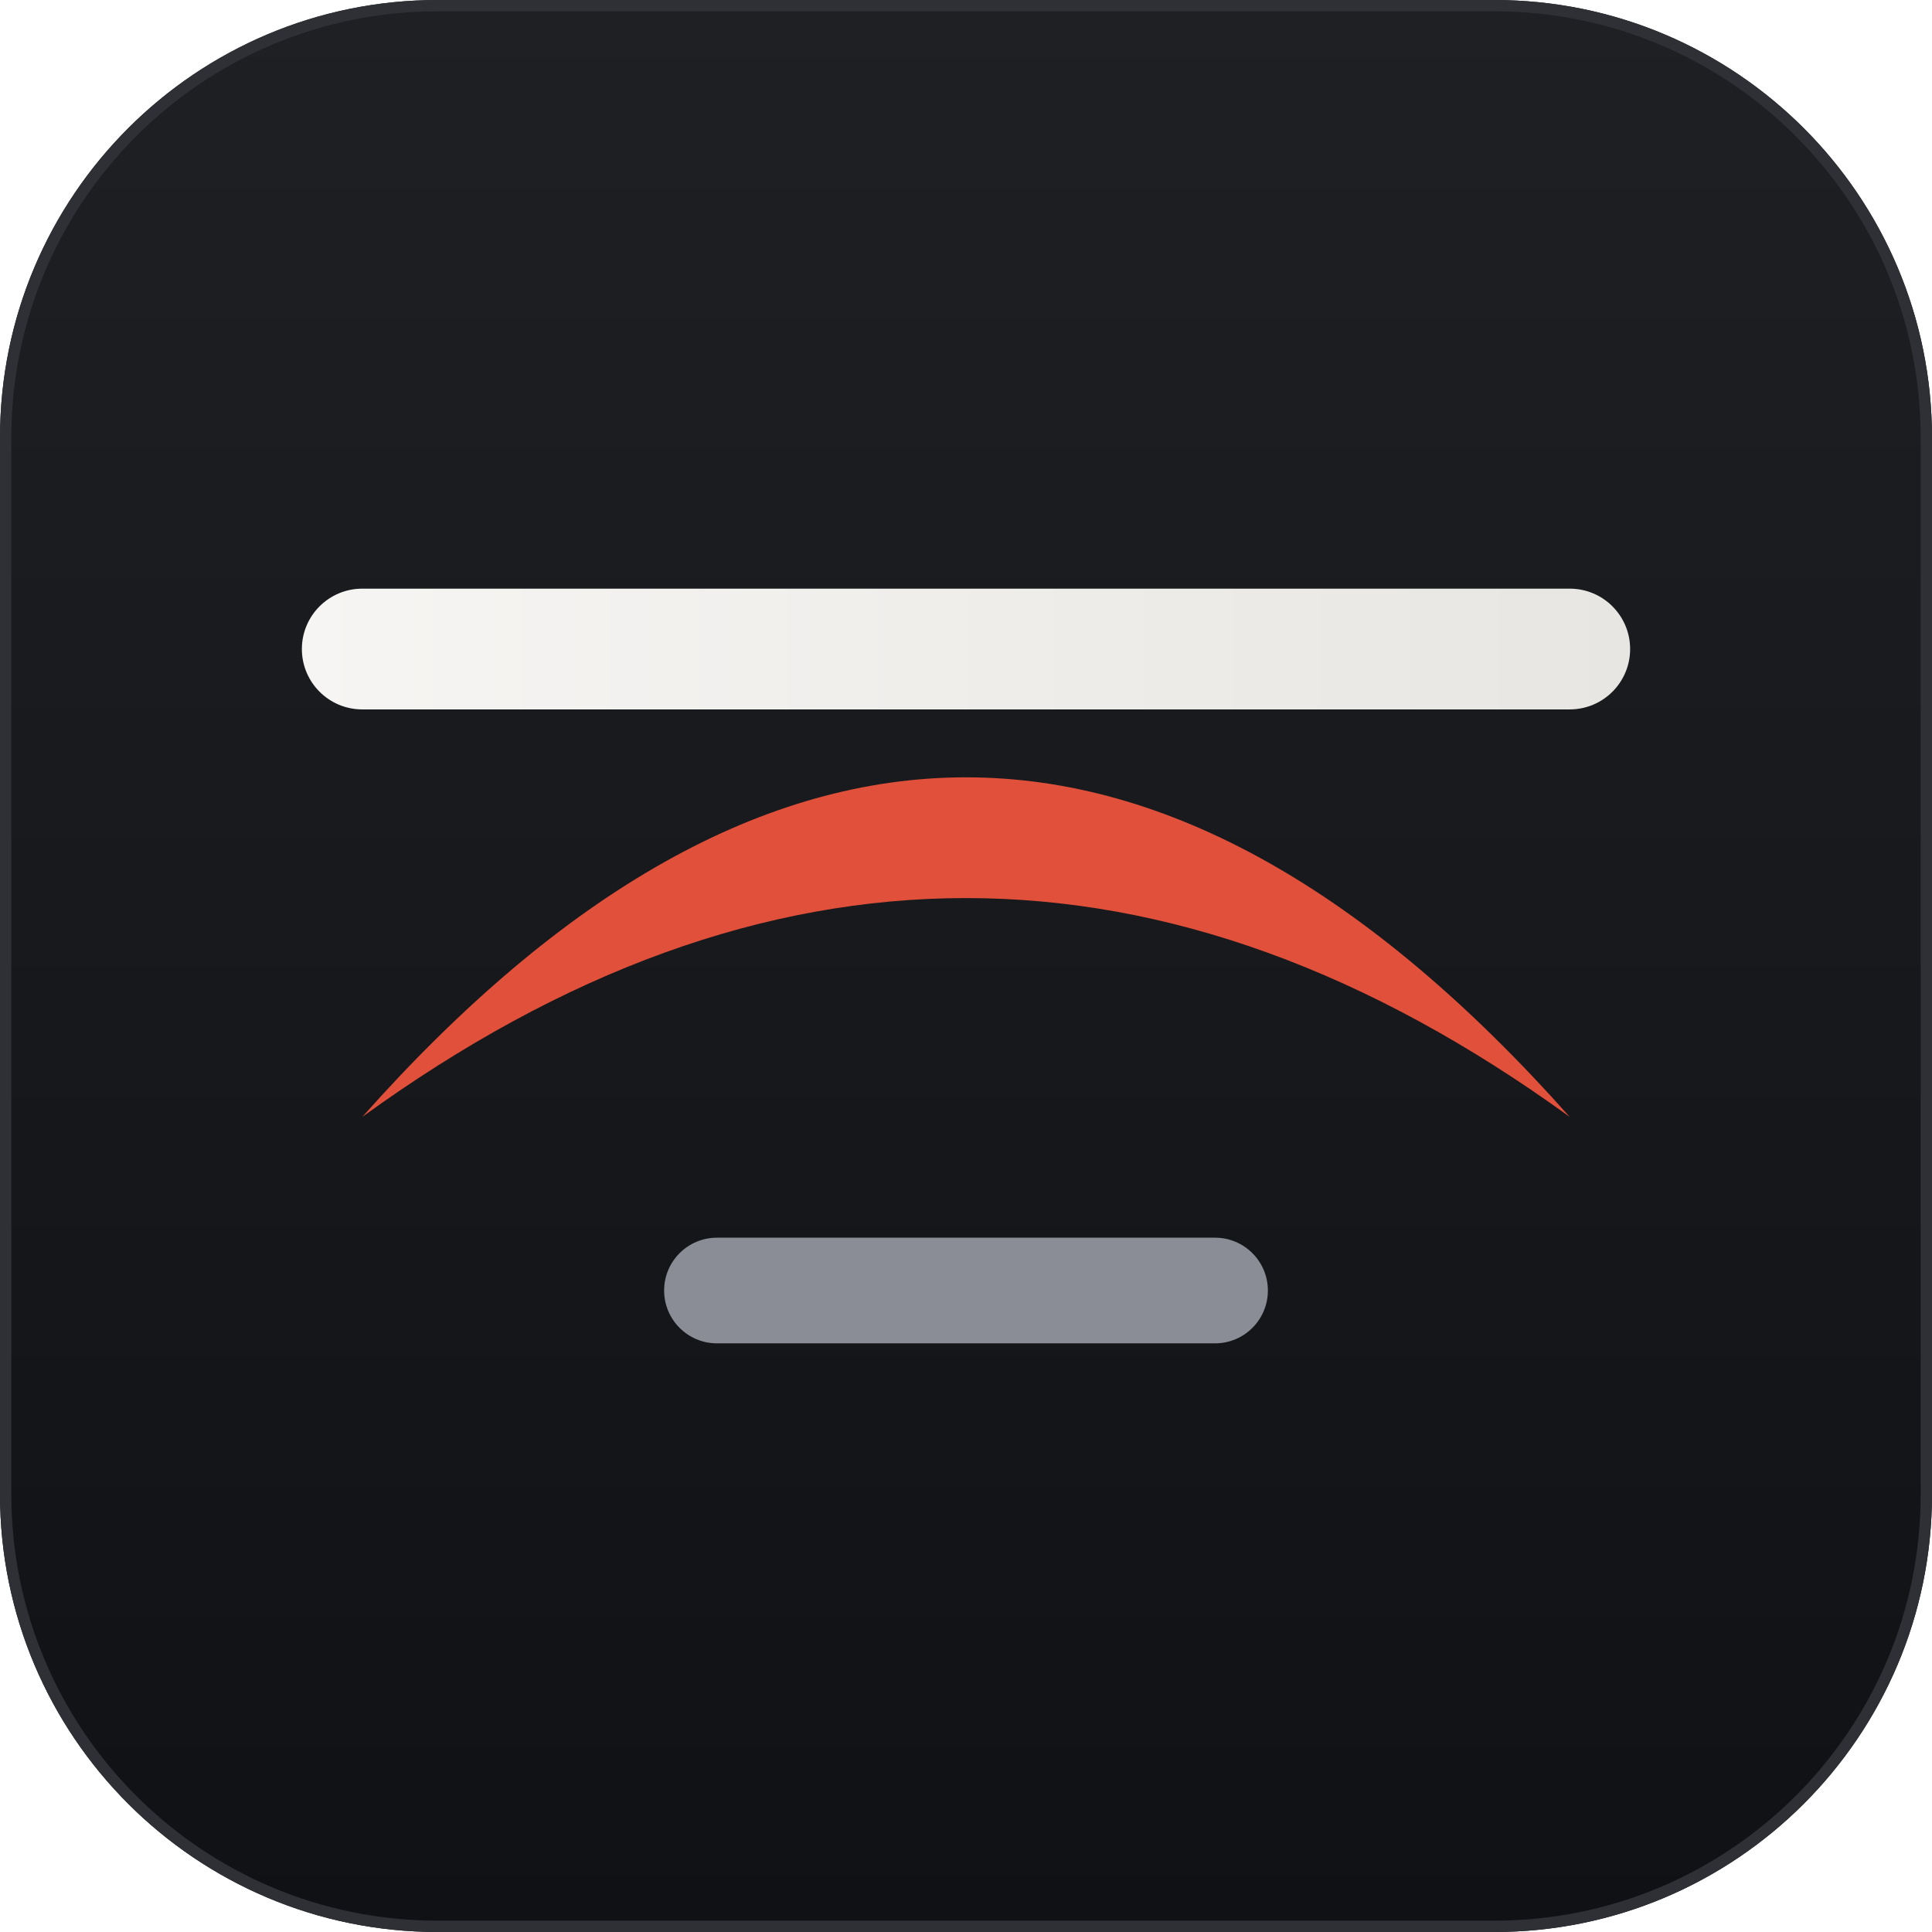
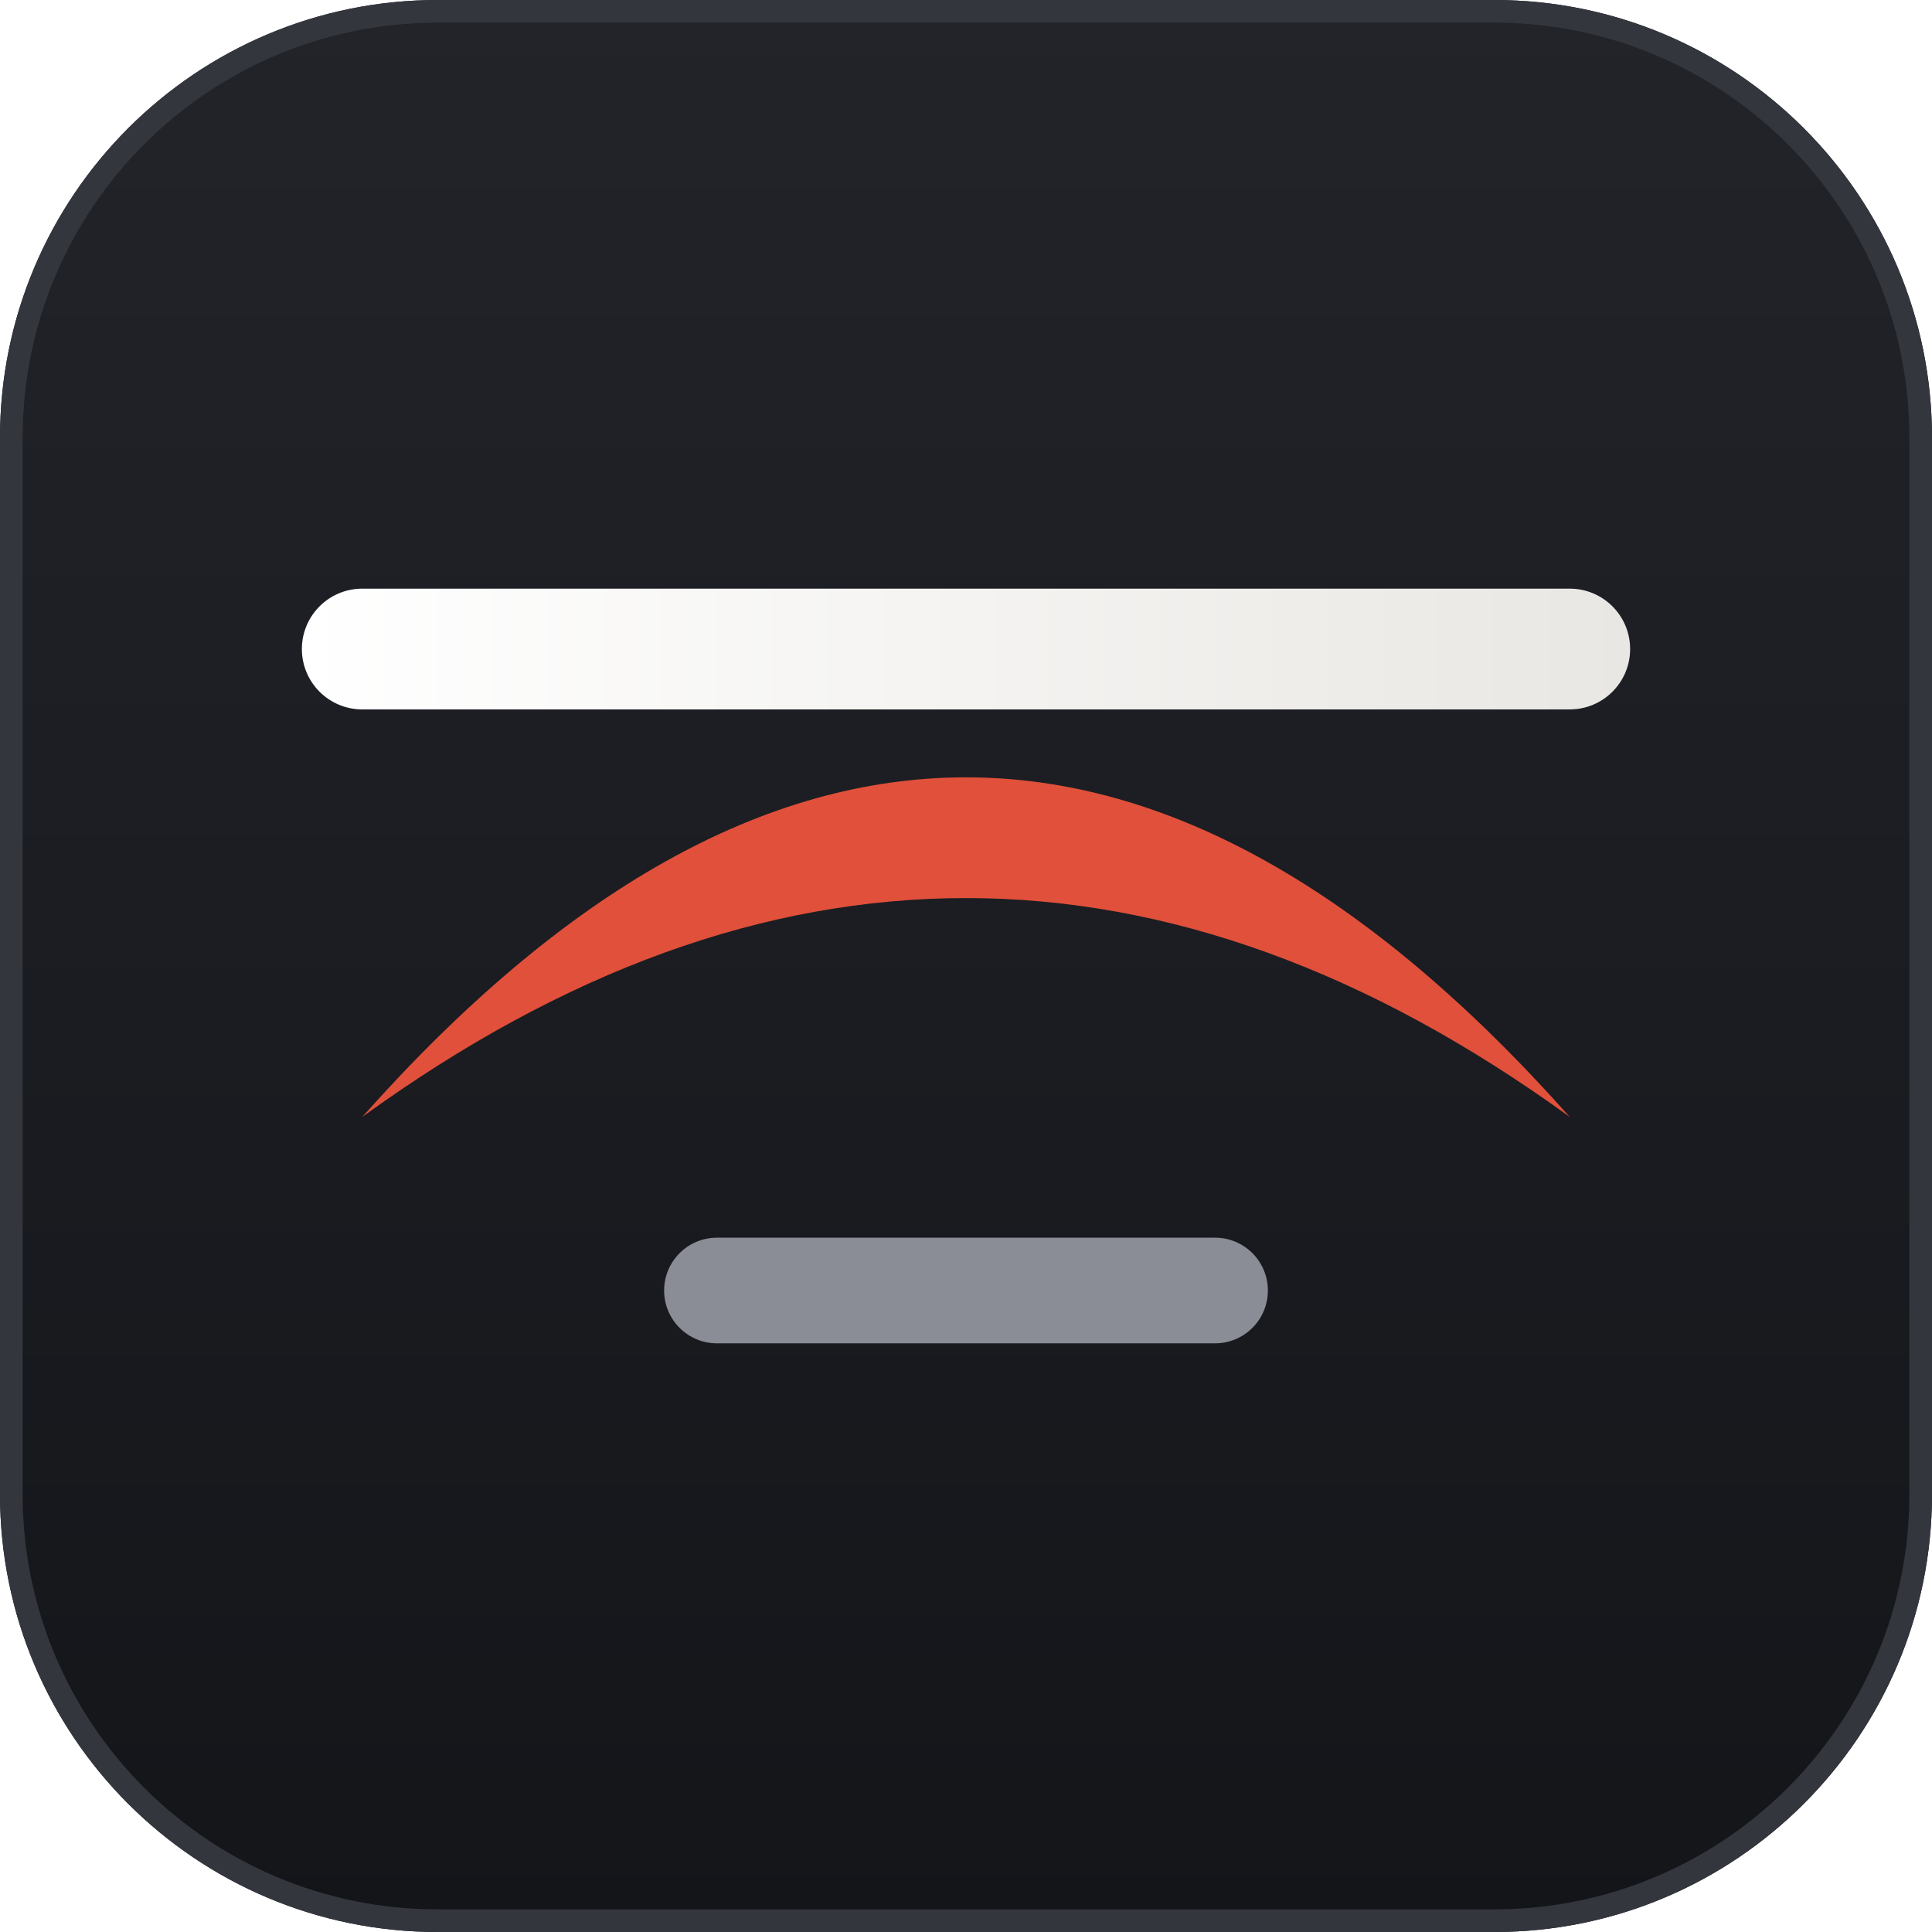
<svg xmlns="http://www.w3.org/2000/svg" viewBox="0 0 256 256" width="256" height="256" role="img" aria-label="Kakehashi">
  <defs>
    <linearGradient id="plate" x1="0" y1="0" x2="0" y2="1">
-       <stop offset="0" stop-color="#1F2024" />
-       <stop offset="1" stop-color="#101114" />
+       <stop offset="0" stop-color="#22242A" />
+       <stop offset="1" stop-color="#131519" />
    </linearGradient>
    <linearGradient id="span" x1="0" y1="0" x2="1" y2="0">
-       <stop offset="0" stop-color="#F6F5F3" />
-       <stop offset="1" stop-color="#E8E6E2" />
+       <stop offset="0" stop-color="#FFFFFF" />
+       <stop offset="1" stop-color="#E9E7E3" />
    </linearGradient>
  </defs>
  <rect width="256" height="256" rx="58" fill="url(#plate)" />
-   <rect x="0.75" y="0.75" width="254.5" height="254.5" rx="57.25" fill="none" stroke="#2E3036" stroke-width="1.5" />
+   <rect x="1.5" y="1.5" width="253" height="253" rx="56.5" fill="none" stroke="#33363D" stroke-width="3" />
  <rect x="40" y="78" width="176" height="16" rx="8" fill="url(#span)" />
  <path d="M48 148 Q128 58 208 148 Q128 90 48 148 Z" fill="#E0503A" />
  <rect x="88" y="164" width="80" height="14" rx="7" fill="#8A8D95" />
</svg>
